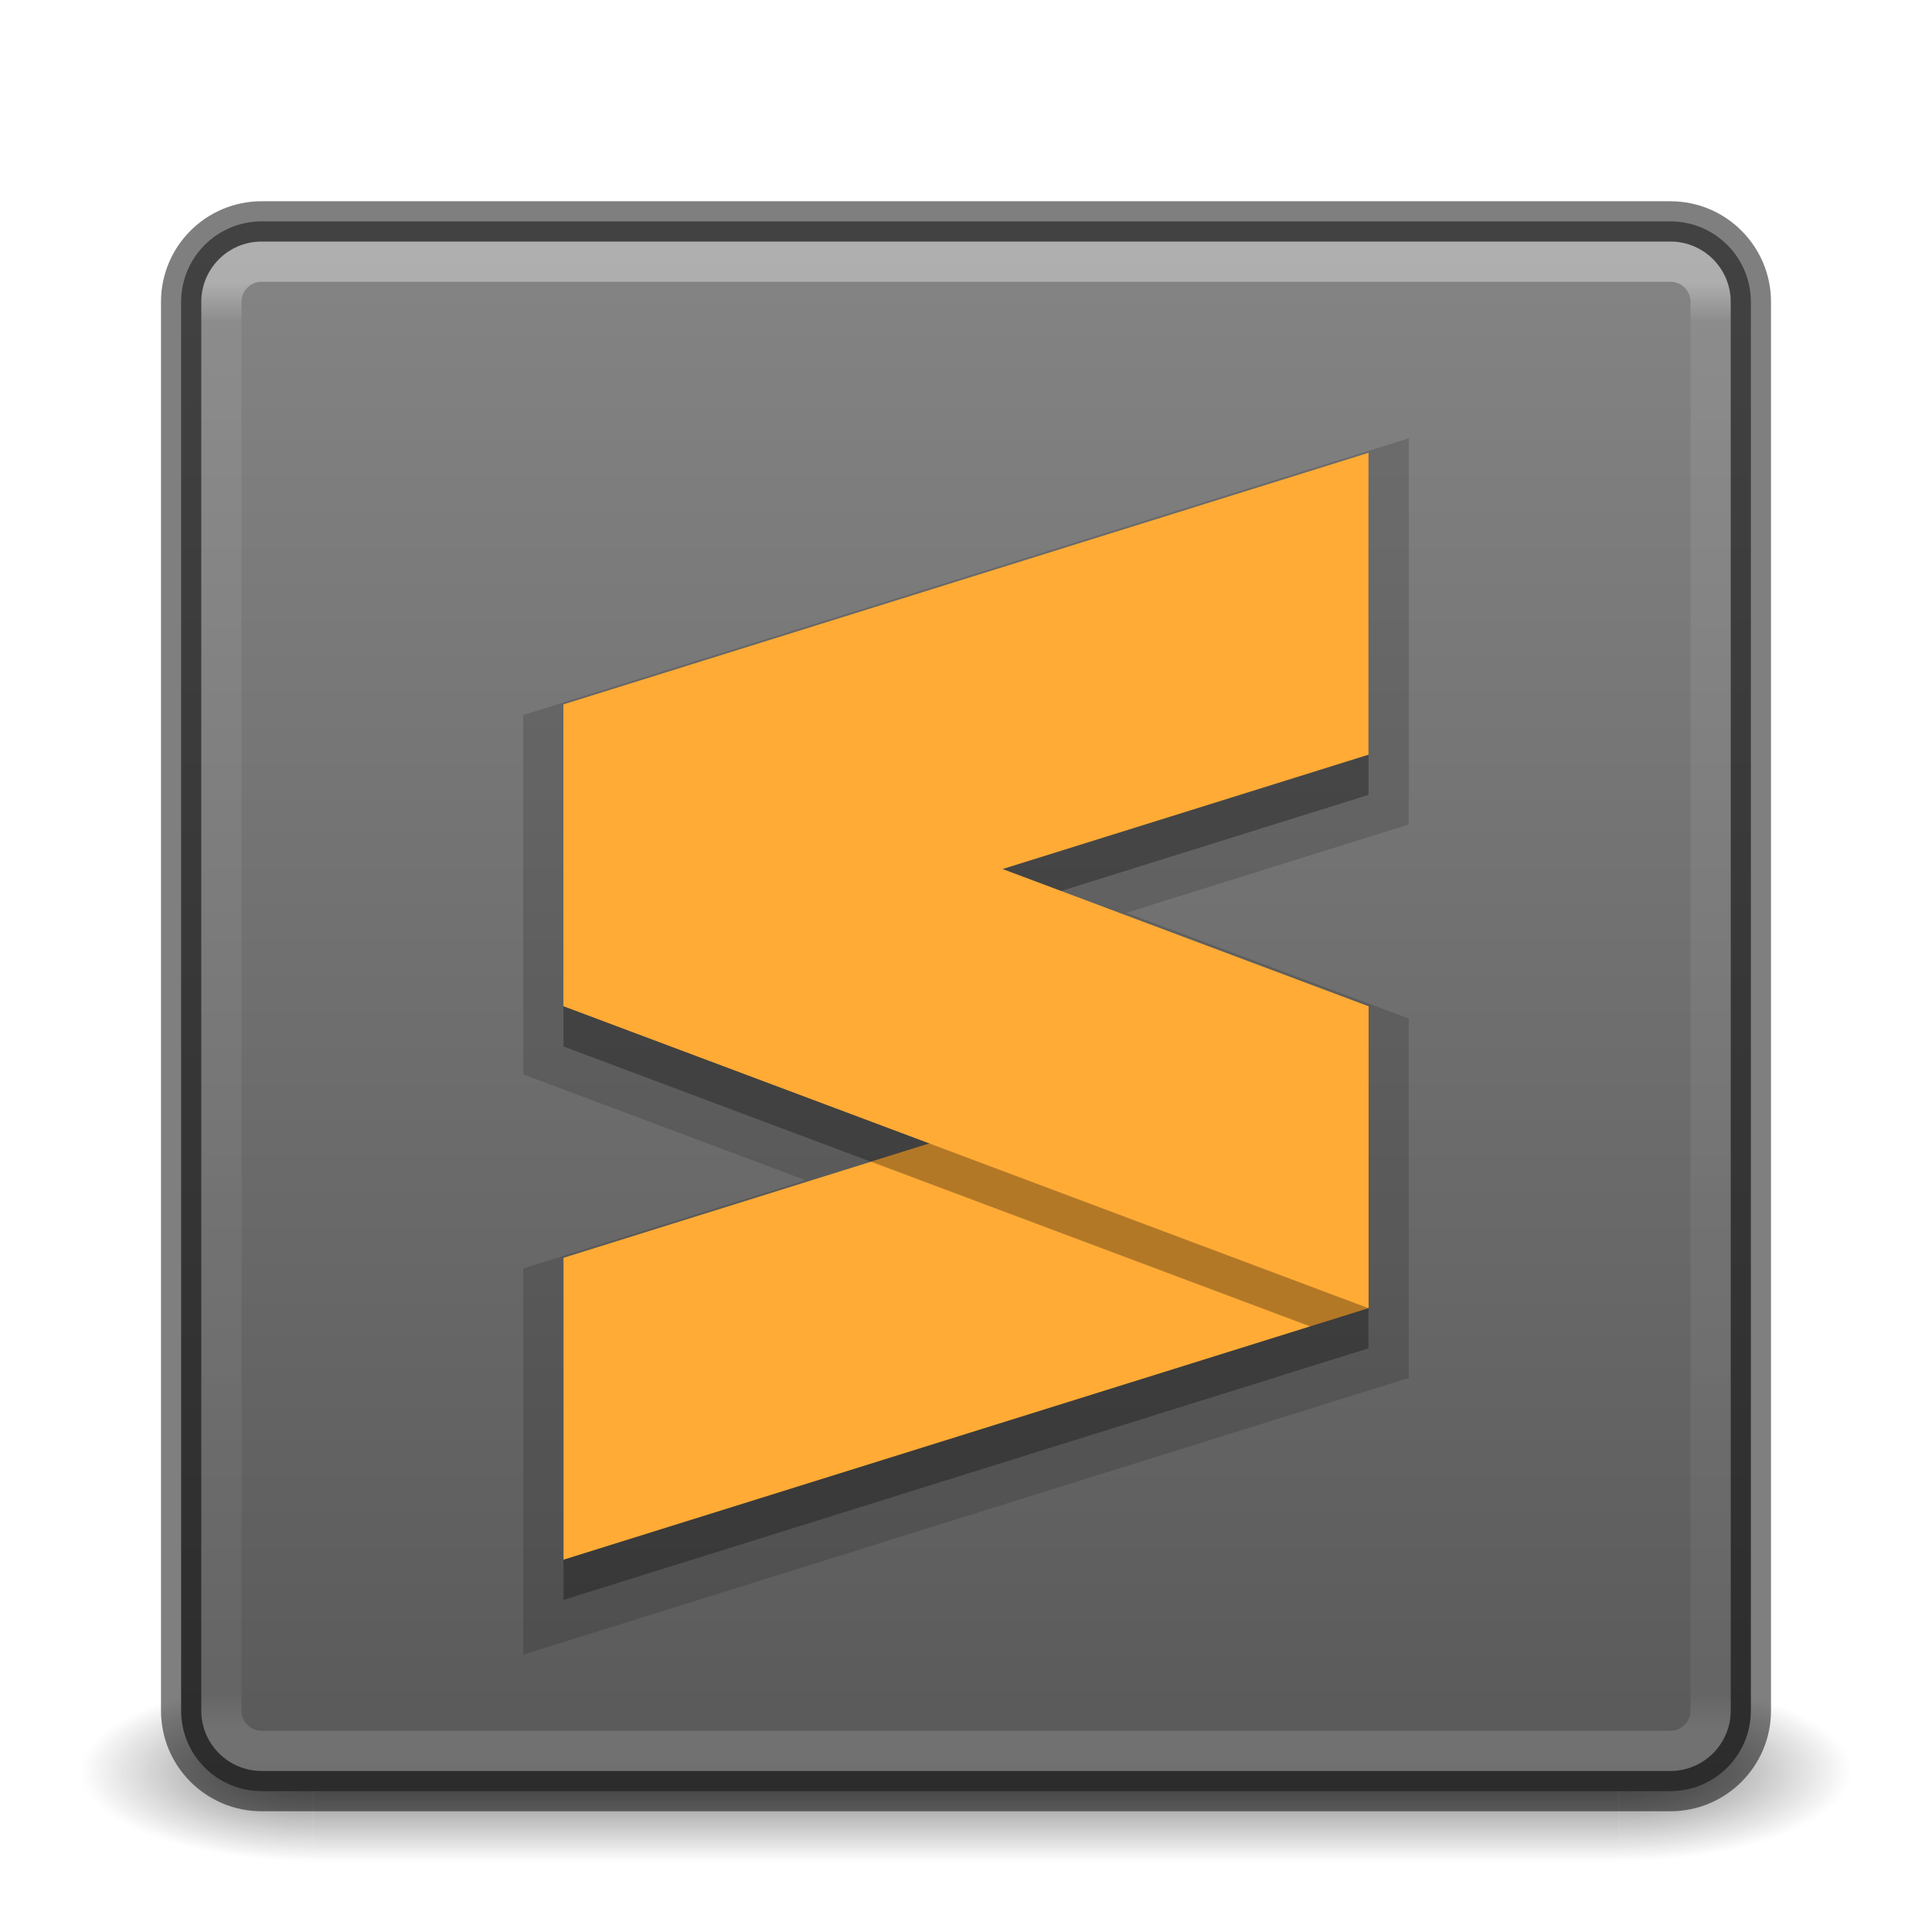
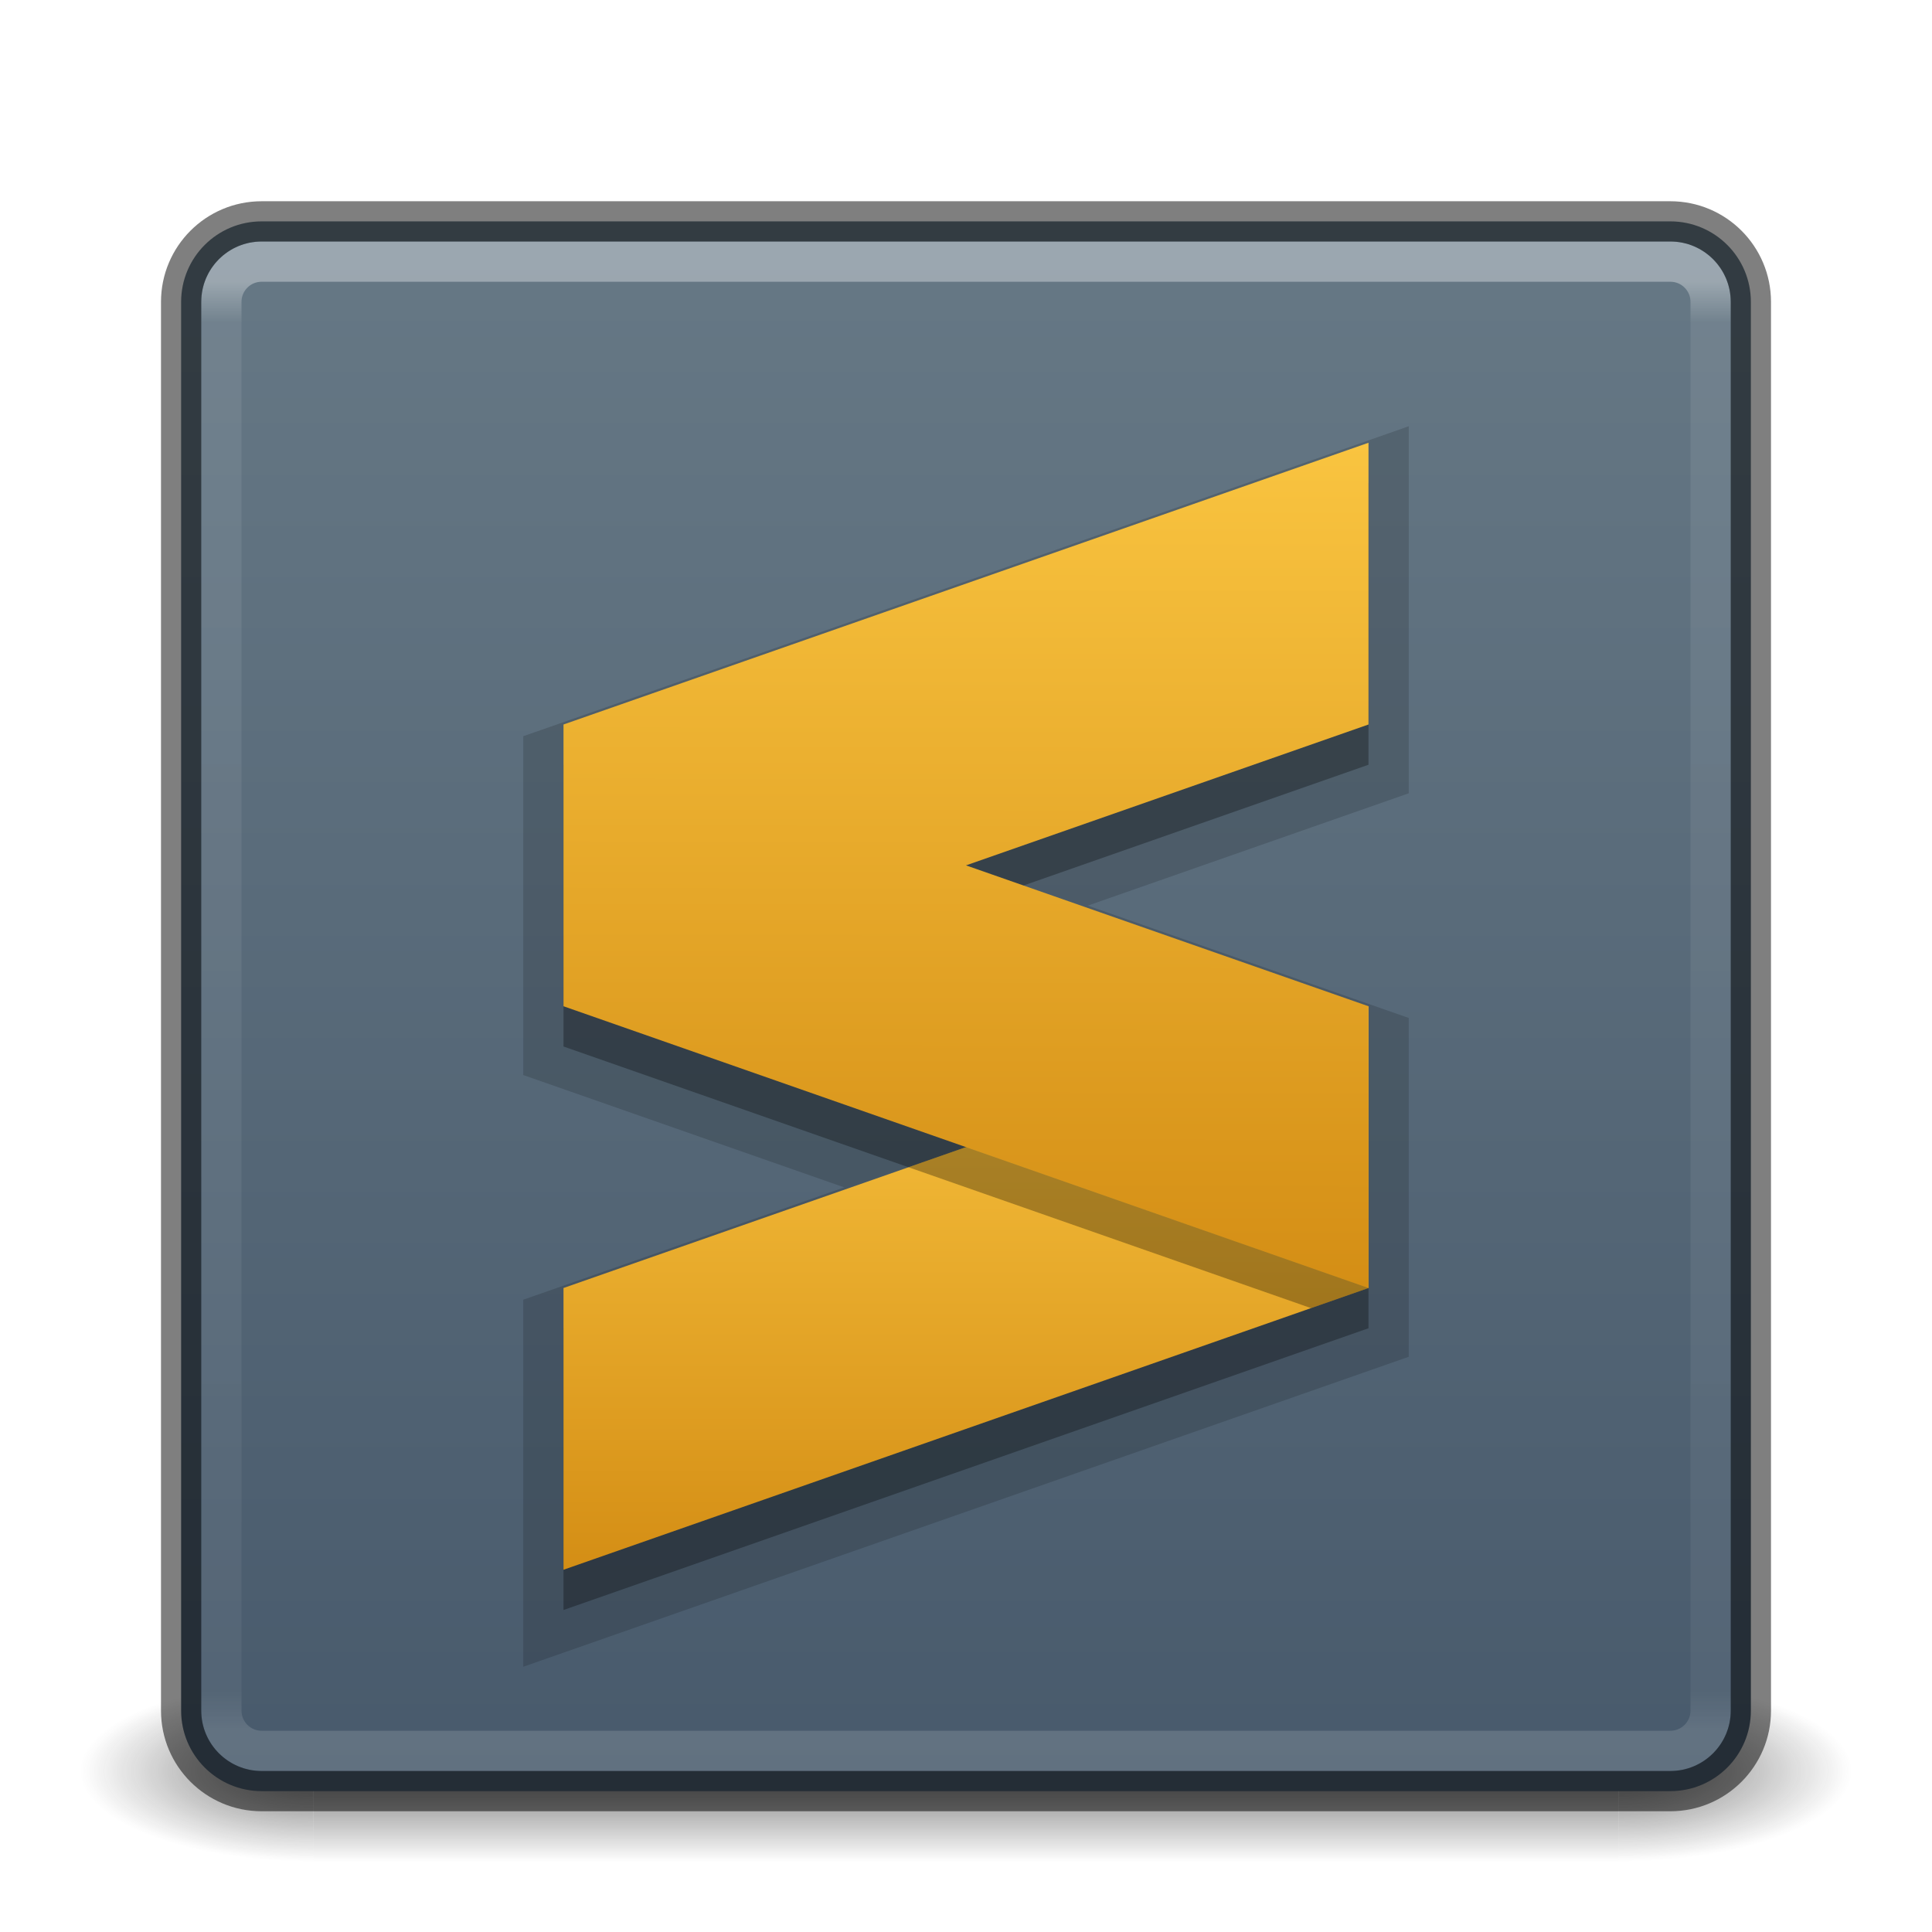
<svg xmlns="http://www.w3.org/2000/svg" xmlns:xlink="http://www.w3.org/1999/xlink" version="1.1" width="48" height="48" id="svg6649">
  <defs id="defs6651">
+     <linearGradient id="linearGradient908">
+       <stop style="stop-color:#f9c440;stop-opacity:1" offset="0" id="stop904" />
+       <stop style="stop-color:#d48e15;stop-opacity:1" offset="1" id="stop906" />
+     </linearGradient>
    <linearGradient id="linearGradient854">
      <stop style="stop-color:#ffa154;stop-opacity:1" offset="0" id="stop850" />
      <stop style="stop-color:#f37329;stop-opacity:1" offset="1" id="stop852" />
    </linearGradient>
    <linearGradient x1="167.983" y1="8.508" x2="167.983" y2="54.78" id="linearGradient5414" xlink:href="#linearGradient5803" gradientUnits="userSpaceOnUse" gradientTransform="matrix(0.710907,0,0,0.710907,-91.33499,2.139763)" />
    <linearGradient id="linearGradient5803">
      <stop id="stop5805" style="stop-color:#fff5ef;stop-opacity:1" offset="0" />
      <stop id="stop5807" style="stop-color:#fef8dd;stop-opacity:1" offset="1" />
    </linearGradient>
    <linearGradient x1="39" y1="6" x2="39" y2="41.945" id="linearGradient3058" xlink:href="#linearGradient3924-1" gradientUnits="userSpaceOnUse" gradientTransform="translate(4e-6,1.000006)" />
    <linearGradient id="linearGradient3924-1">
      <stop id="stop3926-3" style="stop-color:#ffffff;stop-opacity:1" offset="0" />
      <stop id="stop3928-91" style="stop-color:#ffffff;stop-opacity:0.235" offset="0.028" />
      <stop id="stop3930-6" style="stop-color:#ffffff;stop-opacity:0.157" offset="0.974" />
      <stop id="stop3932-6" style="stop-color:#ffffff;stop-opacity:0.392" offset="1" />
    </linearGradient>
    <radialGradient cx="4.993" cy="43.5" r="2.5" fx="4.993" fy="43.5" id="radialGradient3013" xlink:href="#linearGradient3688-166-749" gradientUnits="userSpaceOnUse" gradientTransform="matrix(2.003784,0,0,1.4,27.98813,-17.4)" />
    <linearGradient id="linearGradient3688-166-749">
      <stop id="stop2883" style="stop-color:#181818;stop-opacity:1" offset="0" />
      <stop id="stop2885" style="stop-color:#181818;stop-opacity:0" offset="1" />
    </linearGradient>
    <radialGradient cx="4.993" cy="43.5" r="2.5" fx="4.993" fy="43.5" id="radialGradient3015" xlink:href="#linearGradient3688-464-309" gradientUnits="userSpaceOnUse" gradientTransform="matrix(2.003784,0,0,1.4,-20.01187,-104.4)" />
    <linearGradient id="linearGradient3688-464-309">
      <stop id="stop2889" style="stop-color:#181818;stop-opacity:1" offset="0" />
      <stop id="stop2891" style="stop-color:#181818;stop-opacity:0" offset="1" />
    </linearGradient>
    <linearGradient id="linearGradient3702-501-757">
      <stop id="stop2895" style="stop-color:#181818;stop-opacity:0" offset="0" />
      <stop id="stop2897" style="stop-color:#181818;stop-opacity:1" offset="0.5" />
      <stop id="stop2899" style="stop-color:#181818;stop-opacity:0" offset="1" />
    </linearGradient>
    <linearGradient x1="25.058" y1="47.028" x2="25.058" y2="39.999" id="linearGradient6647" xlink:href="#linearGradient3702-501-757" gradientUnits="userSpaceOnUse" />
    <linearGradient xlink:href="#linearGradient854" id="linearGradient856" x1="23.528" y1="6.083" x2="23.528" y2="44.233" gradientUnits="userSpaceOnUse" />
    <linearGradient id="linearGradient5721">
-       <stop style="stop-color:#848484;stop-opacity:1" offset="0" id="stop5723" />
-       <stop style="stop-color:#595959;stop-opacity:1" offset="1" id="stop5725" />
+       <stop style="stop-color:#667885;stop-opacity:1" offset="0" id="stop5723" />
+       <stop style="stop-color:#485a6c;stop-opacity:1" offset="1" id="stop5725" />
    </linearGradient>
    <linearGradient gradientTransform="translate(-1.3e-5,5.0636743e-6)" xlink:href="#linearGradient5721" id="linearGradient856-3" x1="23.528" y1="6.083" x2="23.528" y2="44.233" gradientUnits="userSpaceOnUse" />
+     <linearGradient xlink:href="#linearGradient908" id="linearGradient910-9" x1="24.021" y1="24.985" x2="24" y2="46" gradientUnits="userSpaceOnUse" gradientTransform="translate(0,-14)" />
+     <linearGradient xlink:href="#linearGradient908" id="linearGradient910-9-0" x1="24" y1="25" x2="24" y2="39" gradientUnits="userSpaceOnUse" gradientTransform="translate(0)" />
  </defs>
  <g style="opacity:0.6" id="g3712-5" transform="matrix(1.157895,0,0,0.6428571,-3.789476,16.03572)">
    <rect style="fill:url(#radialGradient3013);fill-opacity:1;stroke:none" id="rect2801-3" y="40" x="38" height="7" width="5" />
    <rect style="fill:url(#radialGradient3015);fill-opacity:1;stroke:none" id="rect3696-6" transform="scale(-1)" y="-47" x="-10" height="7" width="5" />
    <rect style="fill:url(#linearGradient6647);fill-opacity:1;stroke:none" id="rect3700-4" y="40" x="10" height="7" width="28" />
  </g>
  <rect style="color:#000000;display:inline;overflow:visible;visibility:visible;opacity:1;fill:url(#linearGradient856-3);fill-opacity:1;fill-rule:nonzero;stroke:none;stroke-width:1;marker:none;enable-background:accumulate" id="rect5505-21" y="5.5" x="4.5" ry="2" rx="2" height="39" width="39" />
-   <g id="g4295-3-3" transform="matrix(0.8749009,0,0,0.8749009,0.829867,-0.469731)" style="opacity:0.15;fill:#000000;fill-opacity:1;stroke:none">
-     <path style="color:#000000;font-style:normal;font-variant:normal;font-weight:normal;font-stretch:normal;font-size:medium;line-height:normal;font-family:sans-serif;text-indent:0;text-align:start;text-decoration:none;text-decoration-line:none;text-decoration-style:solid;text-decoration-color:#000000;letter-spacing:normal;word-spacing:normal;text-transform:none;direction:ltr;block-progression:tb;writing-mode:lr-tb;baseline-shift:baseline;text-anchor:start;white-space:normal;clip-rule:nonzero;display:inline;overflow:visible;visibility:visible;opacity:1;isolation:auto;mix-blend-mode:normal;color-interpolation:sRGB;color-interpolation-filters:linearRGB;solid-color:#000000;solid-opacity:1;fill:#000000;fill-opacity:1;fill-rule:nonzero;stroke:none;stroke-width:2;stroke-linecap:butt;stroke-linejoin:miter;stroke-miterlimit:4;stroke-dasharray:none;stroke-dashoffset:0;stroke-opacity:1;color-rendering:auto;image-rendering:auto;shape-rendering:auto;text-rendering:auto;enable-background:accumulate" d="m -4.939,12.115 -1.299,0.404 -20.701,6.471 0,8.928 7.014,2.629 -7.014,2.193 0,9.594 22,-6.875 0,-8.928 -7.014,-2.629 7.014,-2.193 0,-9.594 z" transform="matrix(1.142986,0,0,1.142986,44.70173,-0.8632422)" id="path12-6-6-5" />
-   </g>
  <rect style="opacity:0.35;fill:none;stroke:url(#linearGradient3058);stroke-width:1;stroke-linecap:round;stroke-linejoin:round;stroke-miterlimit:4;stroke-dasharray:none;stroke-dashoffset:0;stroke-opacity:1" id="rect6741" y="6.5" x="5.5" ry="1" rx="1" height="37" width="37" />
  <rect style="color:#000000;display:inline;overflow:visible;visibility:visible;opacity:0.5;fill:none;stroke:#000000;stroke-width:1;stroke-linecap:round;stroke-linejoin:round;stroke-miterlimit:4;stroke-dasharray:none;stroke-dashoffset:0;stroke-opacity:1;marker:none;enable-background:accumulate" id="rect5505-21-3-2" y="5.5" x="4.5" ry="2" rx="2" height="39" width="39" />
  <g id="g4295-3-9" transform="matrix(0.8749009,0,0,0.8749009,-39.10908,0.7553446)" />
-   <g id="g4295-3-0" transform="matrix(0.8749009,0,0,0.8749009,80.07911,21.37356)" style="fill:#000000;fill-opacity:1;stroke:none">
-     <path style="opacity:0.3;fill:#000000;fill-opacity:1;stroke:none" d="m -52.668,-10.429 -22.86,7.144 0,8.572 10.392,3.896 -10.392,3.248 0,8.572 22.86,-7.144 0,-8.572 -10.392,-3.896 10.392,-3.248 0,-8.572 z" id="path12-6-6-6" />
-   </g>
-   <path style="fill:#ffab36" d="M 34,11.25 14,17.5 14,25 34,18.75 Z" id="path12-6-6" />
-   <path style="fill:#ffab36" d="M 34,25 14,31.25 l 0,7.5 20,-6.25 z" id="path14-7-7" />
-   <path style="fill:#ffab36" d="M 14,17.5 34,25 34,32.5 14,25 Z" id="path18-3-5" />
-   <g id="g4295-3-1-2" transform="matrix(0.8749009,0,0,0.8749009,-42.40811,-8.991685)" style="fill:#000000;fill-opacity:1;opacity:0.3">
-     <path style="fill:#000000;fill-opacity:1" d="m 19.883,54.617 -1.449,0.453 10.91,4.092 1.447,-0.453 -10.908,-4.092 z" transform="matrix(1.142986,0,0,1.142986,52.13973,-19.677)" id="path18-3-5-9-3" />
-   </g>
+   <path id="path14-7-7-7-6-2" style="opacity:0.15;fill:#000000;fill-opacity:1" d="M 35,10.59 33.67,11.057 13,18.291 V 26.709 L 20.975,29.5 13,32.291 v 9.119 L 35,33.709 V 25.291 L 27.025,22.5 35,19.709 Z" />
+   <path id="path1108" style="opacity:0.3;fill:#000000;fill-opacity:1" d="m 34,12 -20,7 v 7 l 10,3.5 -10,3.5 v 7 l 20,-7 v -7 l -10,-3.5 10,-3.5 z" />
+   <path style="fill:url(#linearGradient910-9-0);fill-opacity:1" d="m 34,25 -20,7 v 7 l 20,-7 z" id="path14-7-7-7-6" />
+   <path id="path14-7-7-7" style="fill:url(#linearGradient910-9);fill-opacity:1" d="M 34 11 L 14 18 L 14 25 L 34 32 L 34 25 L 24 21.5 L 34 18 L 34 11 z " />
+   <path id="path14-7-7-7-6-1" style="opacity:0.3;fill:#000000;fill-opacity:1" d="M 24,28.5 22.572,29 32.572,32.5 34,32 Z" />
</svg>
